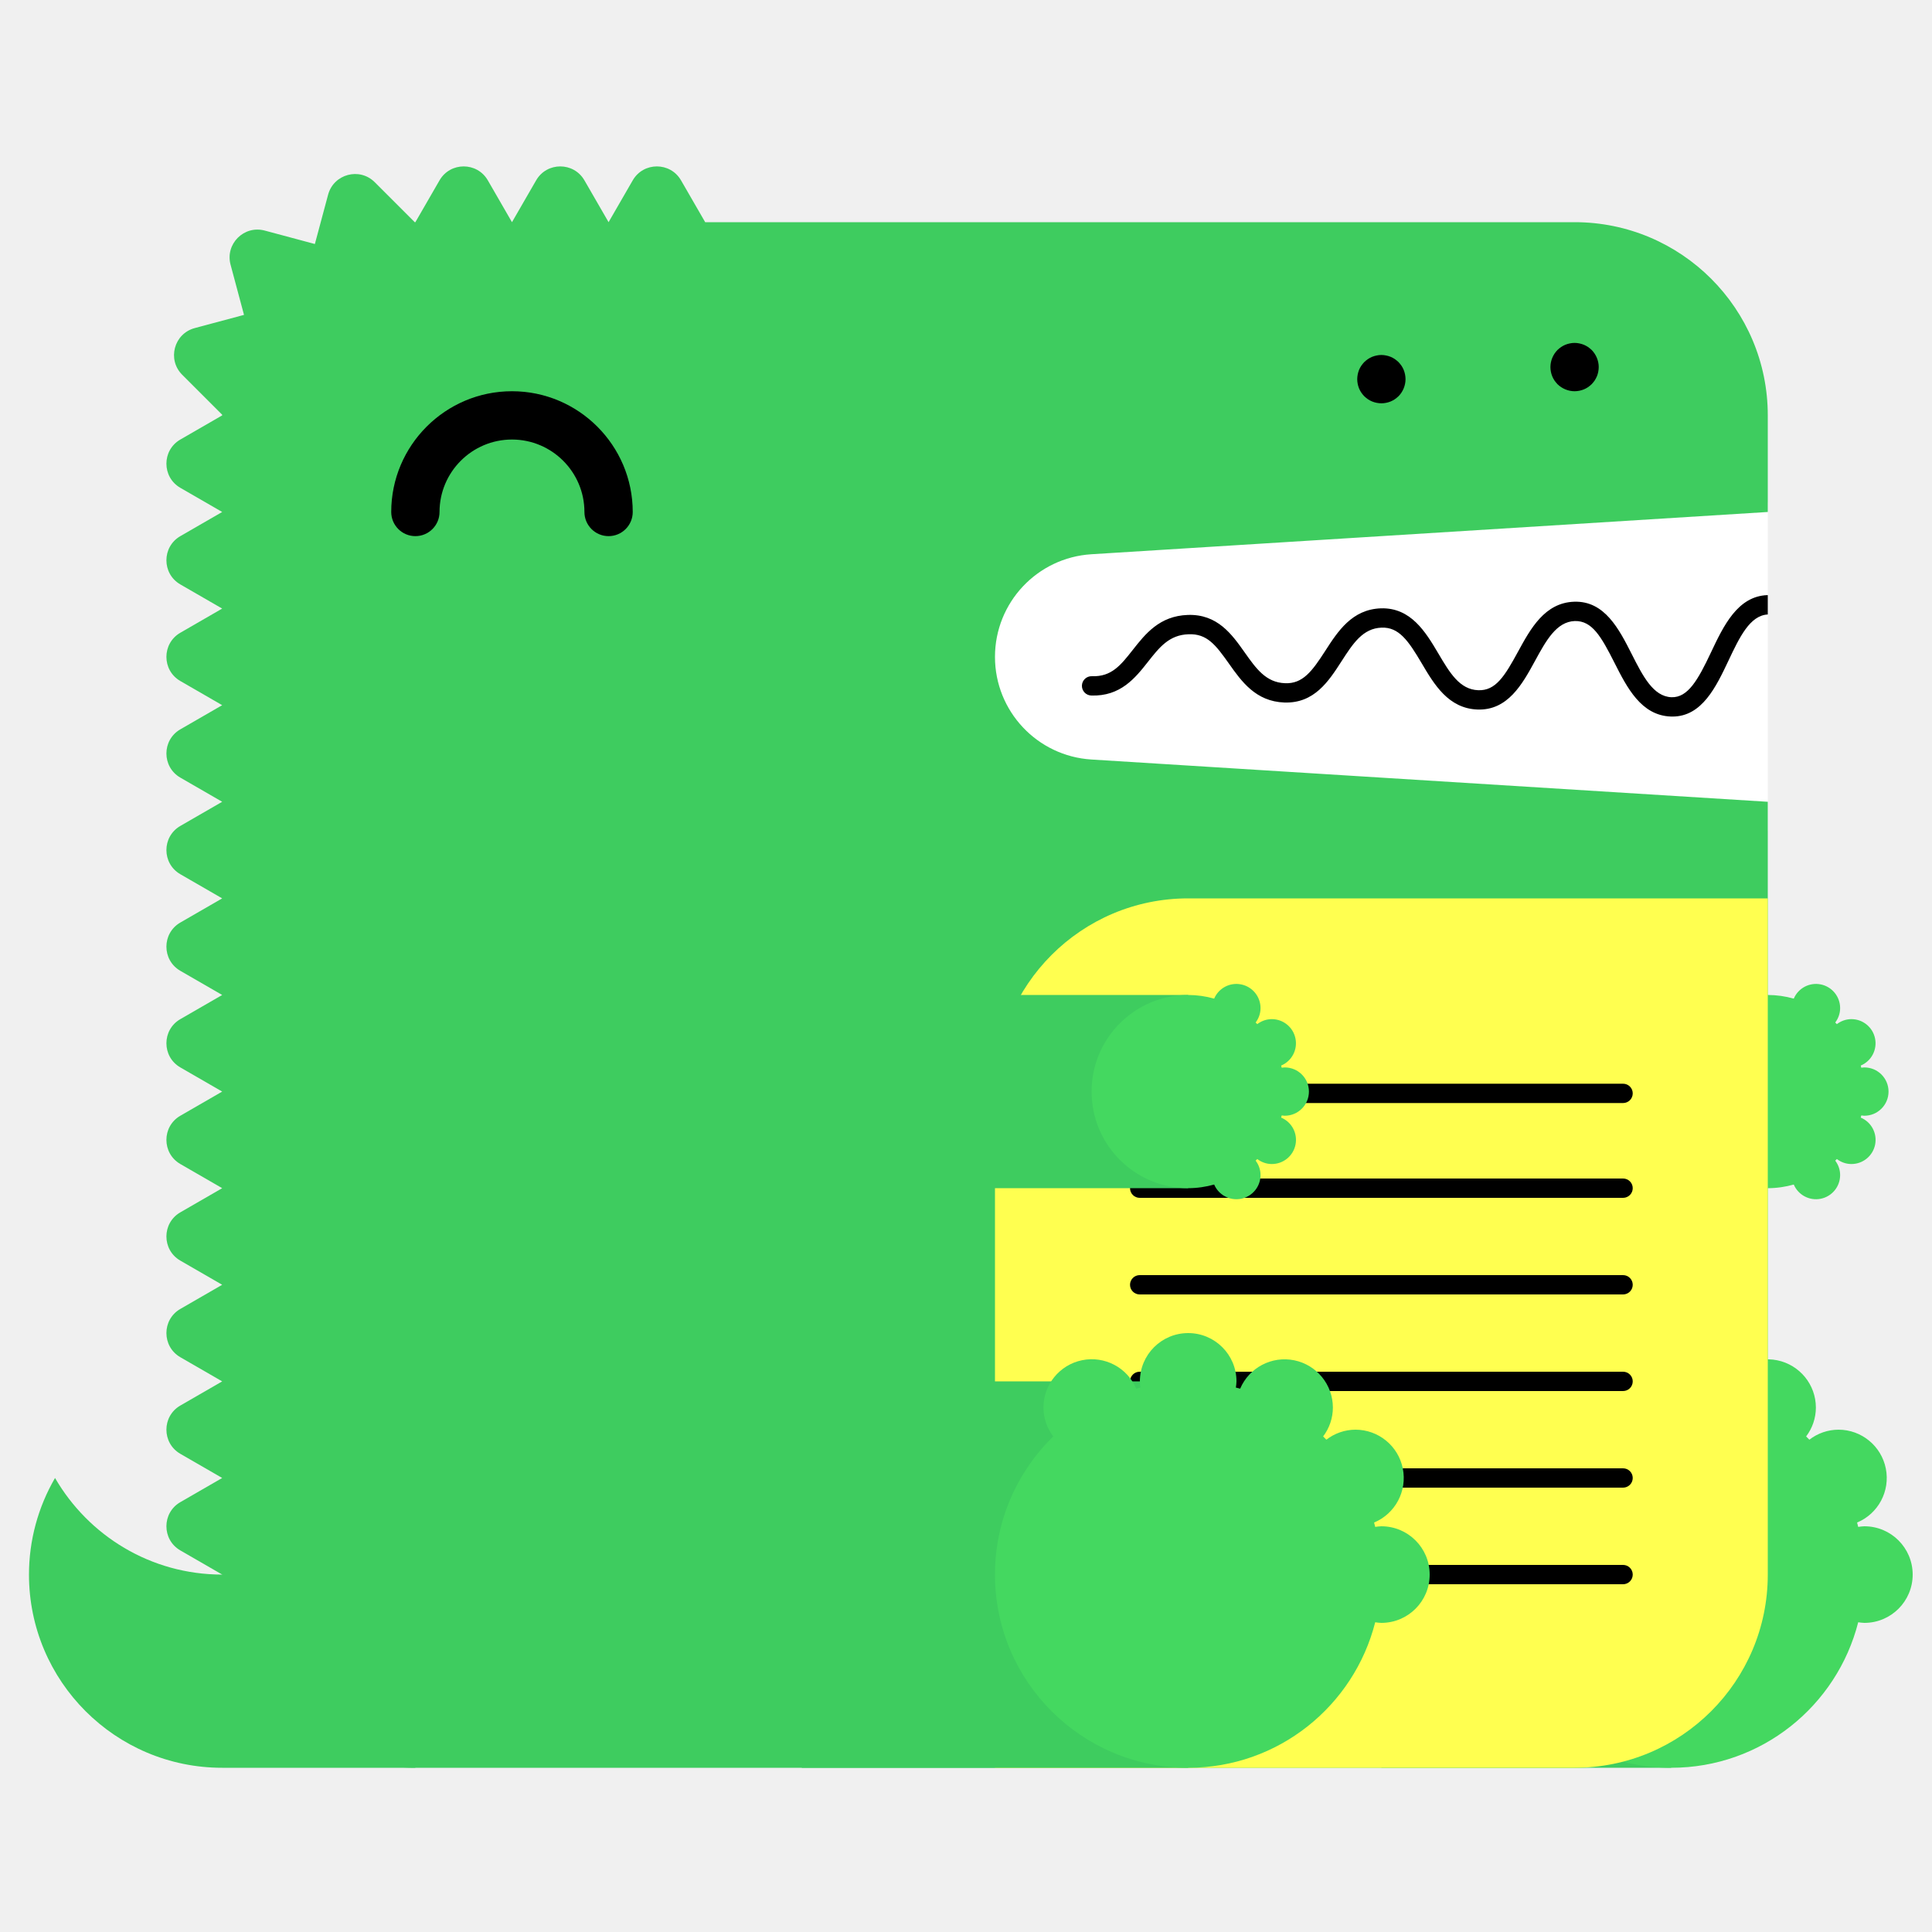
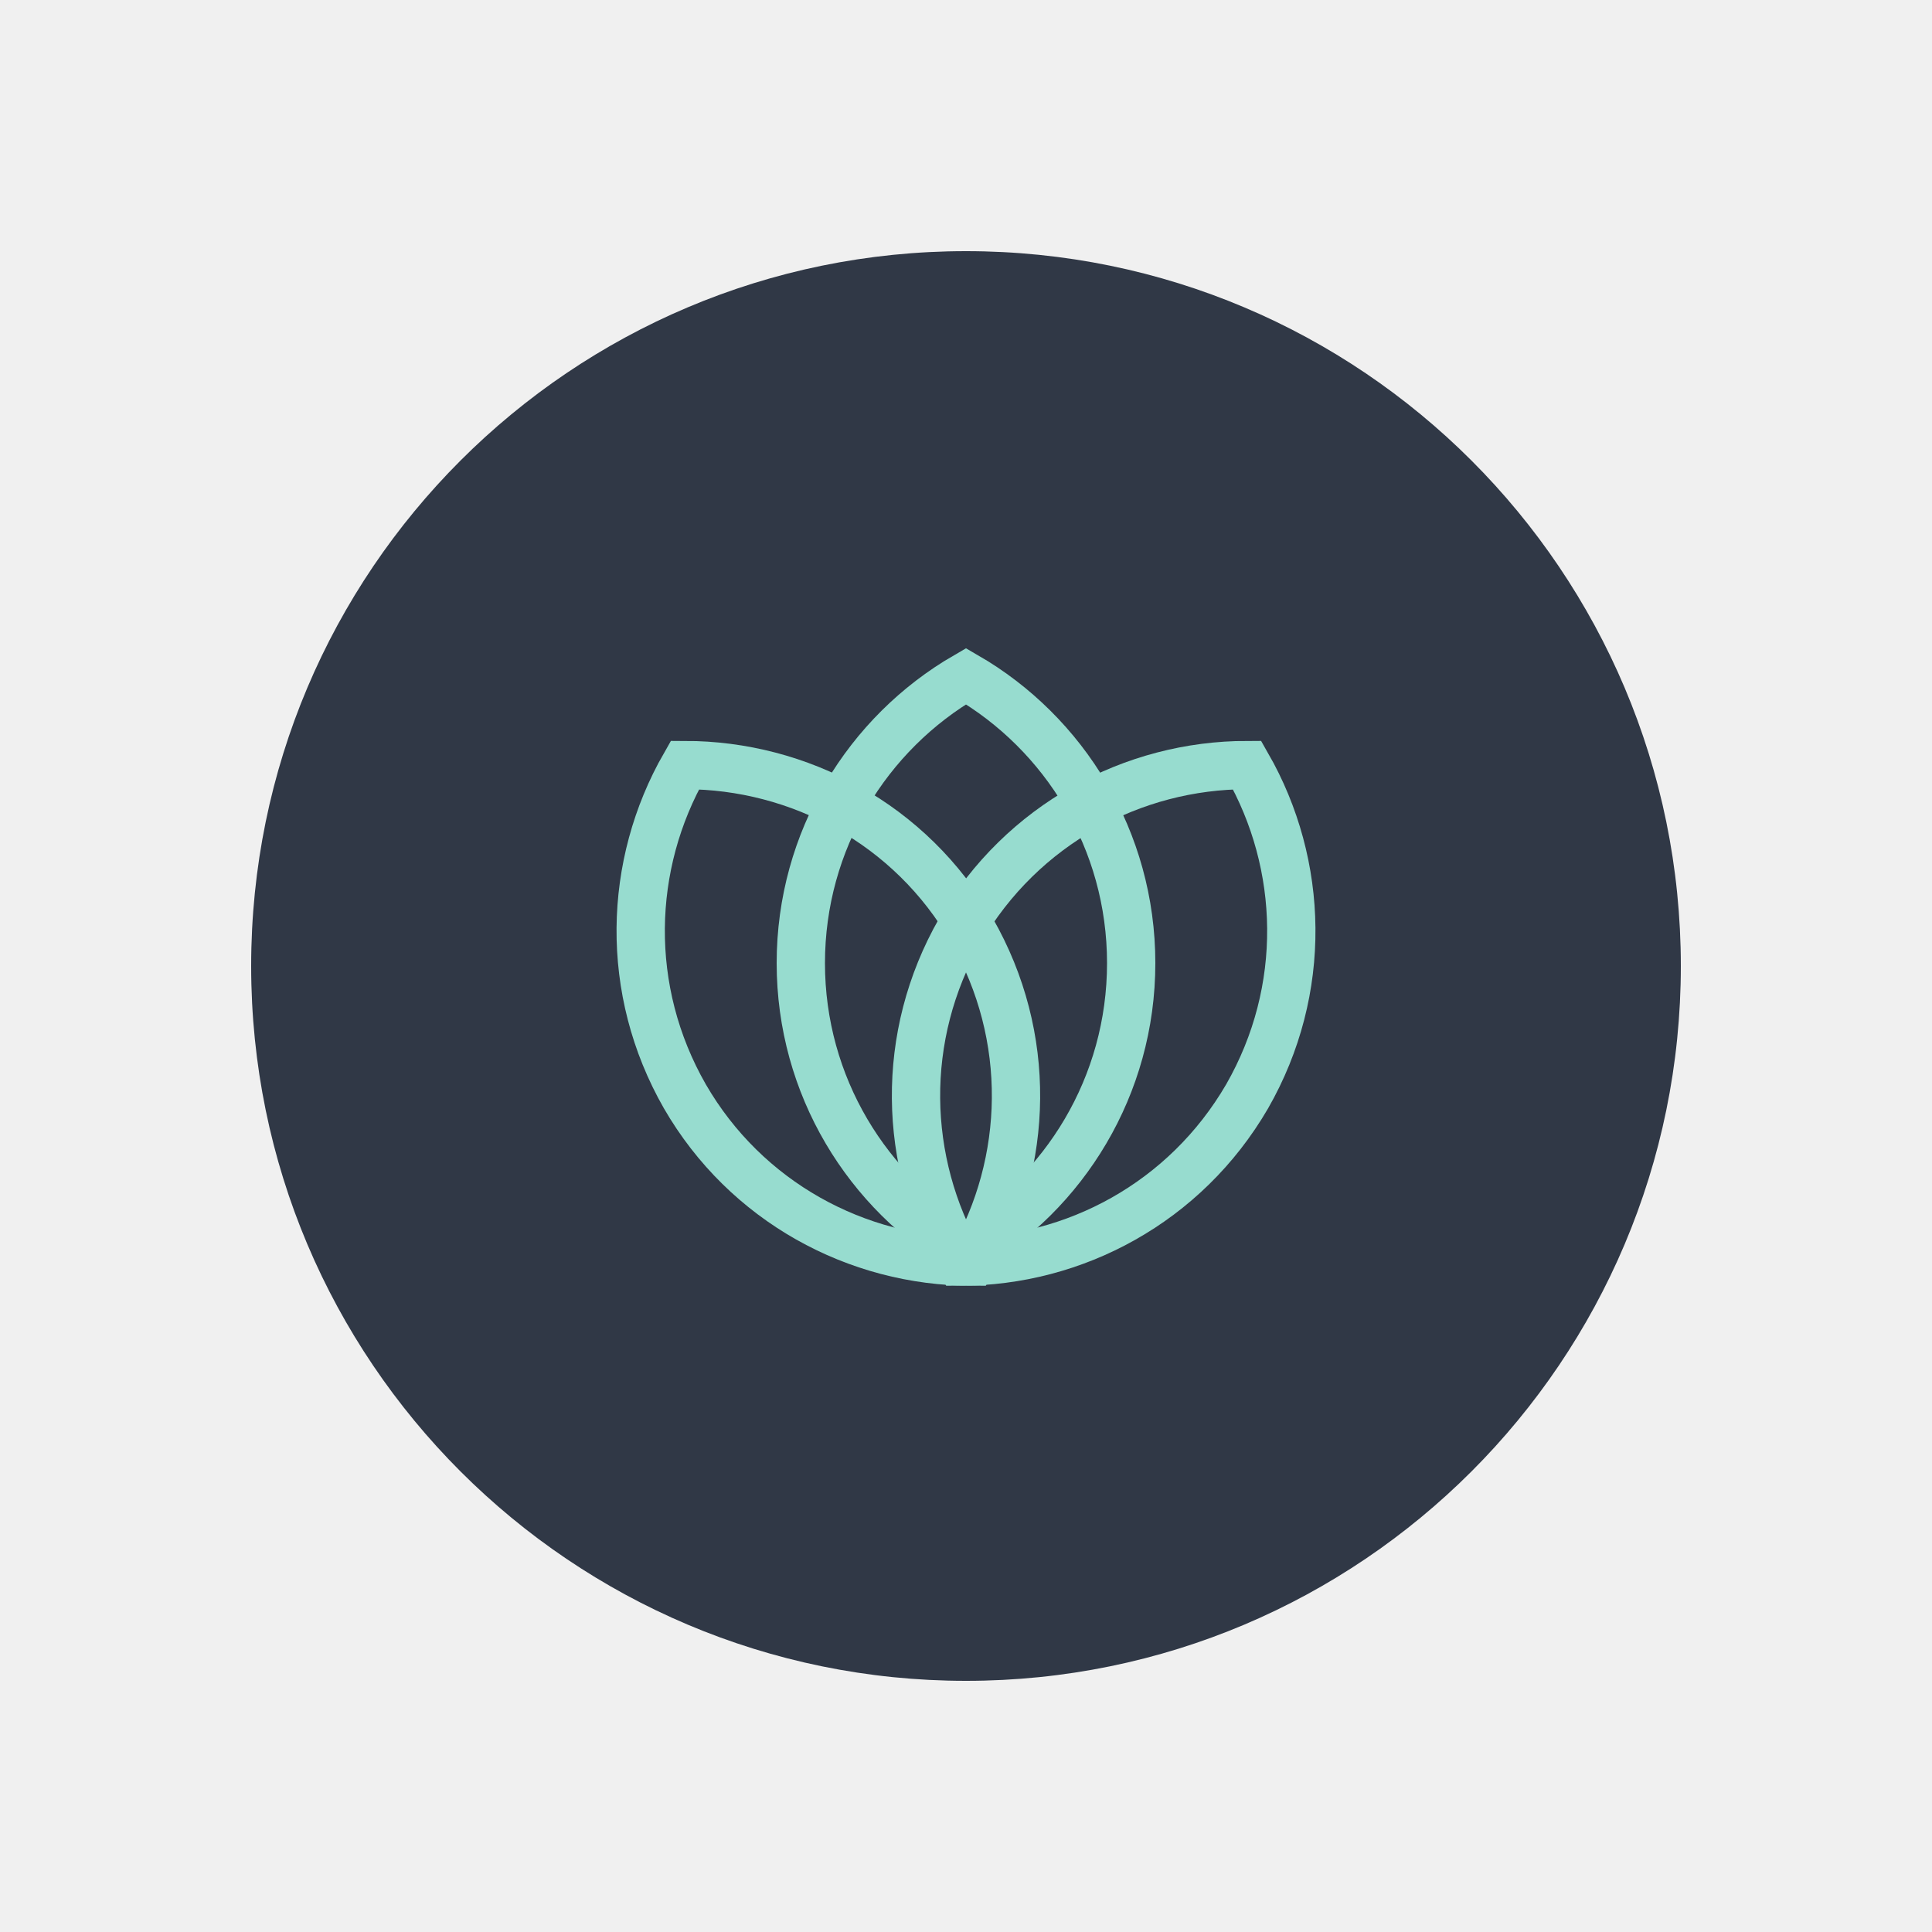
- <svg xmlns="http://www.w3.org/2000/svg" width="200" height="200" viewBox="0 0 200 200">
-   <g fill="none" fill-rule="evenodd">
-     <path fill="#FFF" d="M99 52h84v34H99z" />
-     <path d="M23 163c-7.398 0-13.843-4.027-17.303-10A19.886 19.886 0 0 0 3 163c0 11.046 8.954 20 20 20h20v-20H23z" fill="#3ECC5F" />
-     <path d="M112.98 57.376L183 53V43c0-11.046-8.954-20-20-20H73l-2.5-4.33c-1.112-1.925-3.889-1.925-5 0L63 23l-2.5-4.33c-1.111-1.925-3.889-1.925-5 0L53 23l-2.5-4.33c-1.111-1.925-3.889-1.925-5 0L43 23c-.022 0-.042.003-.065.003l-4.142-4.141c-1.57-1.571-4.252-.853-4.828 1.294l-1.369 5.104-5.192-1.392c-2.148-.575-4.111 1.389-3.535 3.536l1.39 5.193-5.102 1.367c-2.148.576-2.867 3.259-1.296 4.83l4.142 4.142c0 .021-.003.042-.003.064l-4.33 2.5c-1.925 1.111-1.925 3.889 0 5L23 53l-4.33 2.5c-1.925 1.111-1.925 3.889 0 5L23 63l-4.33 2.5c-1.925 1.111-1.925 3.889 0 5L23 73l-4.33 2.5c-1.925 1.111-1.925 3.889 0 5L23 83l-4.33 2.5c-1.925 1.111-1.925 3.889 0 5L23 93l-4.33 2.5c-1.925 1.111-1.925 3.889 0 5L23 103l-4.33 2.5c-1.925 1.111-1.925 3.889 0 5L23 113l-4.33 2.5c-1.925 1.111-1.925 3.889 0 5L23 123l-4.33 2.5c-1.925 1.111-1.925 3.889 0 5L23 133l-4.33 2.5c-1.925 1.111-1.925 3.889 0 5L23 143l-4.33 2.5c-1.925 1.111-1.925 3.889 0 5L23 153l-4.33 2.5c-1.925 1.111-1.925 3.889 0 5L23 163c0 11.046 8.954 20 20 20h120c11.046 0 20-8.954 20-20V83l-70.02-4.376A10.645 10.645 0 0 1 103 68c0-5.621 4.37-10.273 9.98-10.624" fill="#3ECC5F" />
-     <path fill="#3ECC5F" d="M143 183h30v-40h-30z" />
-     <path d="M193 158c-.219 0-.428.037-.639.064-.038-.15-.074-.301-.116-.451A5 5 0 0 0 190.32 148a4.96 4.96 0 0 0-3.016 1.036 26.531 26.531 0 0 0-.335-.336 4.955 4.955 0 0 0 1.011-2.987 5 5 0 0 0-9.599-1.959c-.148-.042-.297-.077-.445-.115.027-.211.064-.42.064-.639a5 5 0 0 0-5-5 5 5 0 0 0-5 5c0 .219.037.428.064.639-.148.038-.297.073-.445.115a4.998 4.998 0 0 0-9.599 1.959c0 1.125.384 2.151 1.011 2.987-3.717 3.632-6.031 8.693-6.031 14.3 0 11.046 8.954 20 20 20 9.339 0 17.16-6.41 19.361-15.064.211.027.42.064.639.064a5 5 0 0 0 5-5 5 5 0 0 0-5-5" fill="#44D860" />
-     <path fill="#3ECC5F" d="M153 123h30v-20h-30z" />
-     <path d="M193 115.5a2.5 2.5 0 1 0 0-5c-.109 0-.214.019-.319.032-.02-.075-.037-.15-.058-.225a2.501 2.501 0 0 0-.963-4.807c-.569 0-1.088.197-1.508.518a6.653 6.653 0 0 0-.168-.168c.314-.417.506-.931.506-1.494a2.5 2.5 0 0 0-4.8-.979A9.987 9.987 0 0 0 183 103c-5.522 0-10 4.478-10 10s4.478 10 10 10c.934 0 1.833-.138 2.69-.377a2.5 2.5 0 0 0 4.8-.979c0-.563-.192-1.077-.506-1.494.057-.055.113-.111.168-.168.42.321.939.518 1.508.518a2.5 2.5 0 0 0 .963-4.807c.021-.074.038-.15.058-.225.105.013.21.032.319.032" fill="#44D860" />
-     <path d="M63 55.5a2.5 2.5 0 0 1-2.5-2.5c0-4.136-3.364-7.5-7.5-7.5s-7.5 3.364-7.5 7.5a2.5 2.5 0 1 1-5 0c0-6.893 5.607-12.5 12.5-12.5S65.5 46.107 65.5 53a2.5 2.5 0 0 1-2.5 2.5" fill="#000" />
-     <path d="M103 183h60c11.046 0 20-8.954 20-20V93h-60c-11.046 0-20 8.954-20 20v70z" fill="#FFFF50" />
-     <path d="M168.02 124h-50.04a1 1 0 1 1 0-2h50.04a1 1 0 1 1 0 2m0 20h-50.04a1 1 0 1 1 0-2h50.04a1 1 0 1 1 0 2m0 20h-50.04a1 1 0 1 1 0-2h50.04a1 1 0 1 1 0 2m0-49.814h-50.04a1 1 0 1 1 0-2h50.04a1 1 0 1 1 0 2m0 19.814h-50.04a1 1 0 1 1 0-2h50.04a1 1 0 1 1 0 2m0 20h-50.04a1 1 0 1 1 0-2h50.04a1 1 0 1 1 0 2M183 61.611c-.012 0-.022-.006-.034-.005-3.09.105-4.552 3.196-5.842 5.923-1.346 2.85-2.387 4.703-4.093 4.647-1.889-.068-2.969-2.202-4.113-4.46-1.314-2.594-2.814-5.536-5.963-5.426-3.046.104-4.513 2.794-5.807 5.167-1.377 2.528-2.314 4.065-4.121 3.994-1.927-.07-2.951-1.805-4.136-3.813-1.321-2.236-2.848-4.75-5.936-4.664-2.994.103-4.465 2.385-5.763 4.4-1.373 2.13-2.335 3.428-4.165 3.351-1.973-.07-2.992-1.51-4.171-3.177-1.324-1.873-2.816-3.993-5.895-3.89-2.928.1-4.399 1.97-5.696 3.618-1.232 1.564-2.194 2.802-4.229 2.724a1 1 0 0 0-.072 2c3.017.101 4.545-1.8 5.872-3.487 1.177-1.496 2.193-2.787 4.193-2.855 1.926-.082 2.829 1.115 4.195 3.045 1.297 1.834 2.769 3.914 5.731 4.021 3.103.104 4.596-2.215 5.918-4.267 1.182-1.834 2.202-3.417 4.15-3.484 1.793-.067 2.769 1.35 4.145 3.681 1.297 2.197 2.766 4.686 5.787 4.796 3.125.108 4.634-2.62 5.949-5.035 1.139-2.088 2.214-4.06 4.119-4.126 1.793-.042 2.728 1.595 4.111 4.33 1.292 2.553 2.757 5.445 5.825 5.556l.169.003c3.064 0 4.518-3.075 5.805-5.794 1.139-2.41 2.217-4.68 4.067-4.773v-2z" fill="#000" />
-     <path fill="#3ECC5F" d="M83 183h40v-40H83z" />
-     <path d="M143 158c-.219 0-.428.037-.639.064-.038-.15-.074-.301-.116-.451A5 5 0 0 0 140.32 148a4.96 4.96 0 0 0-3.016 1.036 26.531 26.531 0 0 0-.335-.336 4.955 4.955 0 0 0 1.011-2.987 5 5 0 0 0-9.599-1.959c-.148-.042-.297-.077-.445-.115.027-.211.064-.42.064-.639a5 5 0 0 0-5-5 5 5 0 0 0-5 5c0 .219.037.428.064.639-.148.038-.297.073-.445.115a4.998 4.998 0 0 0-9.599 1.959c0 1.125.384 2.151 1.011 2.987-3.717 3.632-6.031 8.693-6.031 14.3 0 11.046 8.954 20 20 20 9.339 0 17.16-6.41 19.361-15.064.211.027.42.064.639.064a5 5 0 0 0 5-5 5 5 0 0 0-5-5" fill="#44D860" />
-     <path fill="#3ECC5F" d="M83 123h40v-20H83z" />
-     <path d="M133 115.5a2.5 2.5 0 1 0 0-5c-.109 0-.214.019-.319.032-.02-.075-.037-.15-.058-.225a2.501 2.501 0 0 0-.963-4.807c-.569 0-1.088.197-1.508.518a6.653 6.653 0 0 0-.168-.168c.314-.417.506-.931.506-1.494a2.5 2.5 0 0 0-4.8-.979A9.987 9.987 0 0 0 123 103c-5.522 0-10 4.478-10 10s4.478 10 10 10c.934 0 1.833-.138 2.69-.377a2.5 2.5 0 0 0 4.8-.979c0-.563-.192-1.077-.506-1.494.057-.055.113-.111.168-.168.42.321.939.518 1.508.518a2.5 2.5 0 0 0 .963-4.807c.021-.074.038-.15.058-.225.105.013.21.032.319.032" fill="#44D860" />
-     <path d="M143 41.75c-.16 0-.33-.02-.49-.05a2.52 2.52 0 0 1-.47-.14c-.15-.06-.29-.14-.431-.23-.13-.09-.259-.2-.38-.31-.109-.12-.219-.24-.309-.38s-.17-.28-.231-.43a2.619 2.619 0 0 1-.189-.96c0-.16.02-.33.05-.49.03-.16.08-.31.139-.47.061-.15.141-.29.231-.43.09-.13.2-.26.309-.38.121-.11.25-.22.38-.31.141-.09.281-.17.431-.23.149-.06.31-.11.47-.14.32-.07.65-.07.98 0 .159.03.32.08.47.14.149.06.29.14.43.23.13.09.259.2.38.31.11.12.22.25.31.38.09.14.17.28.23.43.06.16.11.31.14.47.029.16.05.33.05.49 0 .66-.271 1.31-.73 1.77-.121.11-.25.22-.38.31-.14.09-.281.17-.43.23a2.565 2.565 0 0 1-.96.19m20-1.25c-.66 0-1.3-.27-1.771-.73a3.802 3.802 0 0 1-.309-.38c-.09-.14-.17-.28-.231-.43a2.619 2.619 0 0 1-.189-.96c0-.66.27-1.3.729-1.77.121-.11.25-.22.38-.31.141-.09.281-.17.431-.23.149-.06.31-.11.47-.14.32-.07.66-.07.98 0 .159.03.32.08.47.14.149.06.29.14.43.23.13.09.259.2.38.31.459.47.73 1.11.73 1.77 0 .16-.021.33-.05.49-.03.16-.08.32-.14.47-.07.15-.14.29-.23.43-.09.13-.2.26-.31.38-.121.11-.25.22-.38.31-.14.09-.281.17-.43.23a2.565 2.565 0 0 1-.96.19" fill="#000" />
+ <svg xmlns="http://www.w3.org/2000/svg" version="1.1" id="Layer_1" x="0px" y="0px" viewBox="0 0 200 200" enable-background="new 0 0 200 200" xml:space="preserve">
+   <g>
+     <circle fill="#303846" cx="100" cy="100" r="74" />
+     <g>
+       <path fill="none" stroke="#97DCCF" stroke-width="5" stroke-miterlimit="10" d="M100.6,130.6c5.9-10.3,6.3-23.3,0-34.3    c-6.3-11-17.9-17.1-29.7-17.1c-5.9,10.3-6.3,23.3,0,34.3C77.2,124.4,88.7,130.6,100.6,130.6z" />
+       <path fill="none" stroke="#97DCCF" stroke-width="5" stroke-miterlimit="10" d="M99.4,130.6c11.8,0,23.3-6.1,29.7-17.1    c6.3-11,5.9-24,0-34.3c-11.8,0-23.3,6.1-29.7,17.1C93.1,107.3,93.5,120.3,99.4,130.6z" />
+     </g>
+     <path fill="none" stroke="#97DCCF" stroke-width="5" stroke-miterlimit="10" d="M100,129.4c10.2-5.9,17.1-17,17.1-29.7   c0-12.7-6.9-23.8-17.1-29.7c-10.2,5.9-17.1,17-17.1,29.7C82.9,112.4,89.8,123.5,100,129.4z" />
  </g>
</svg>
